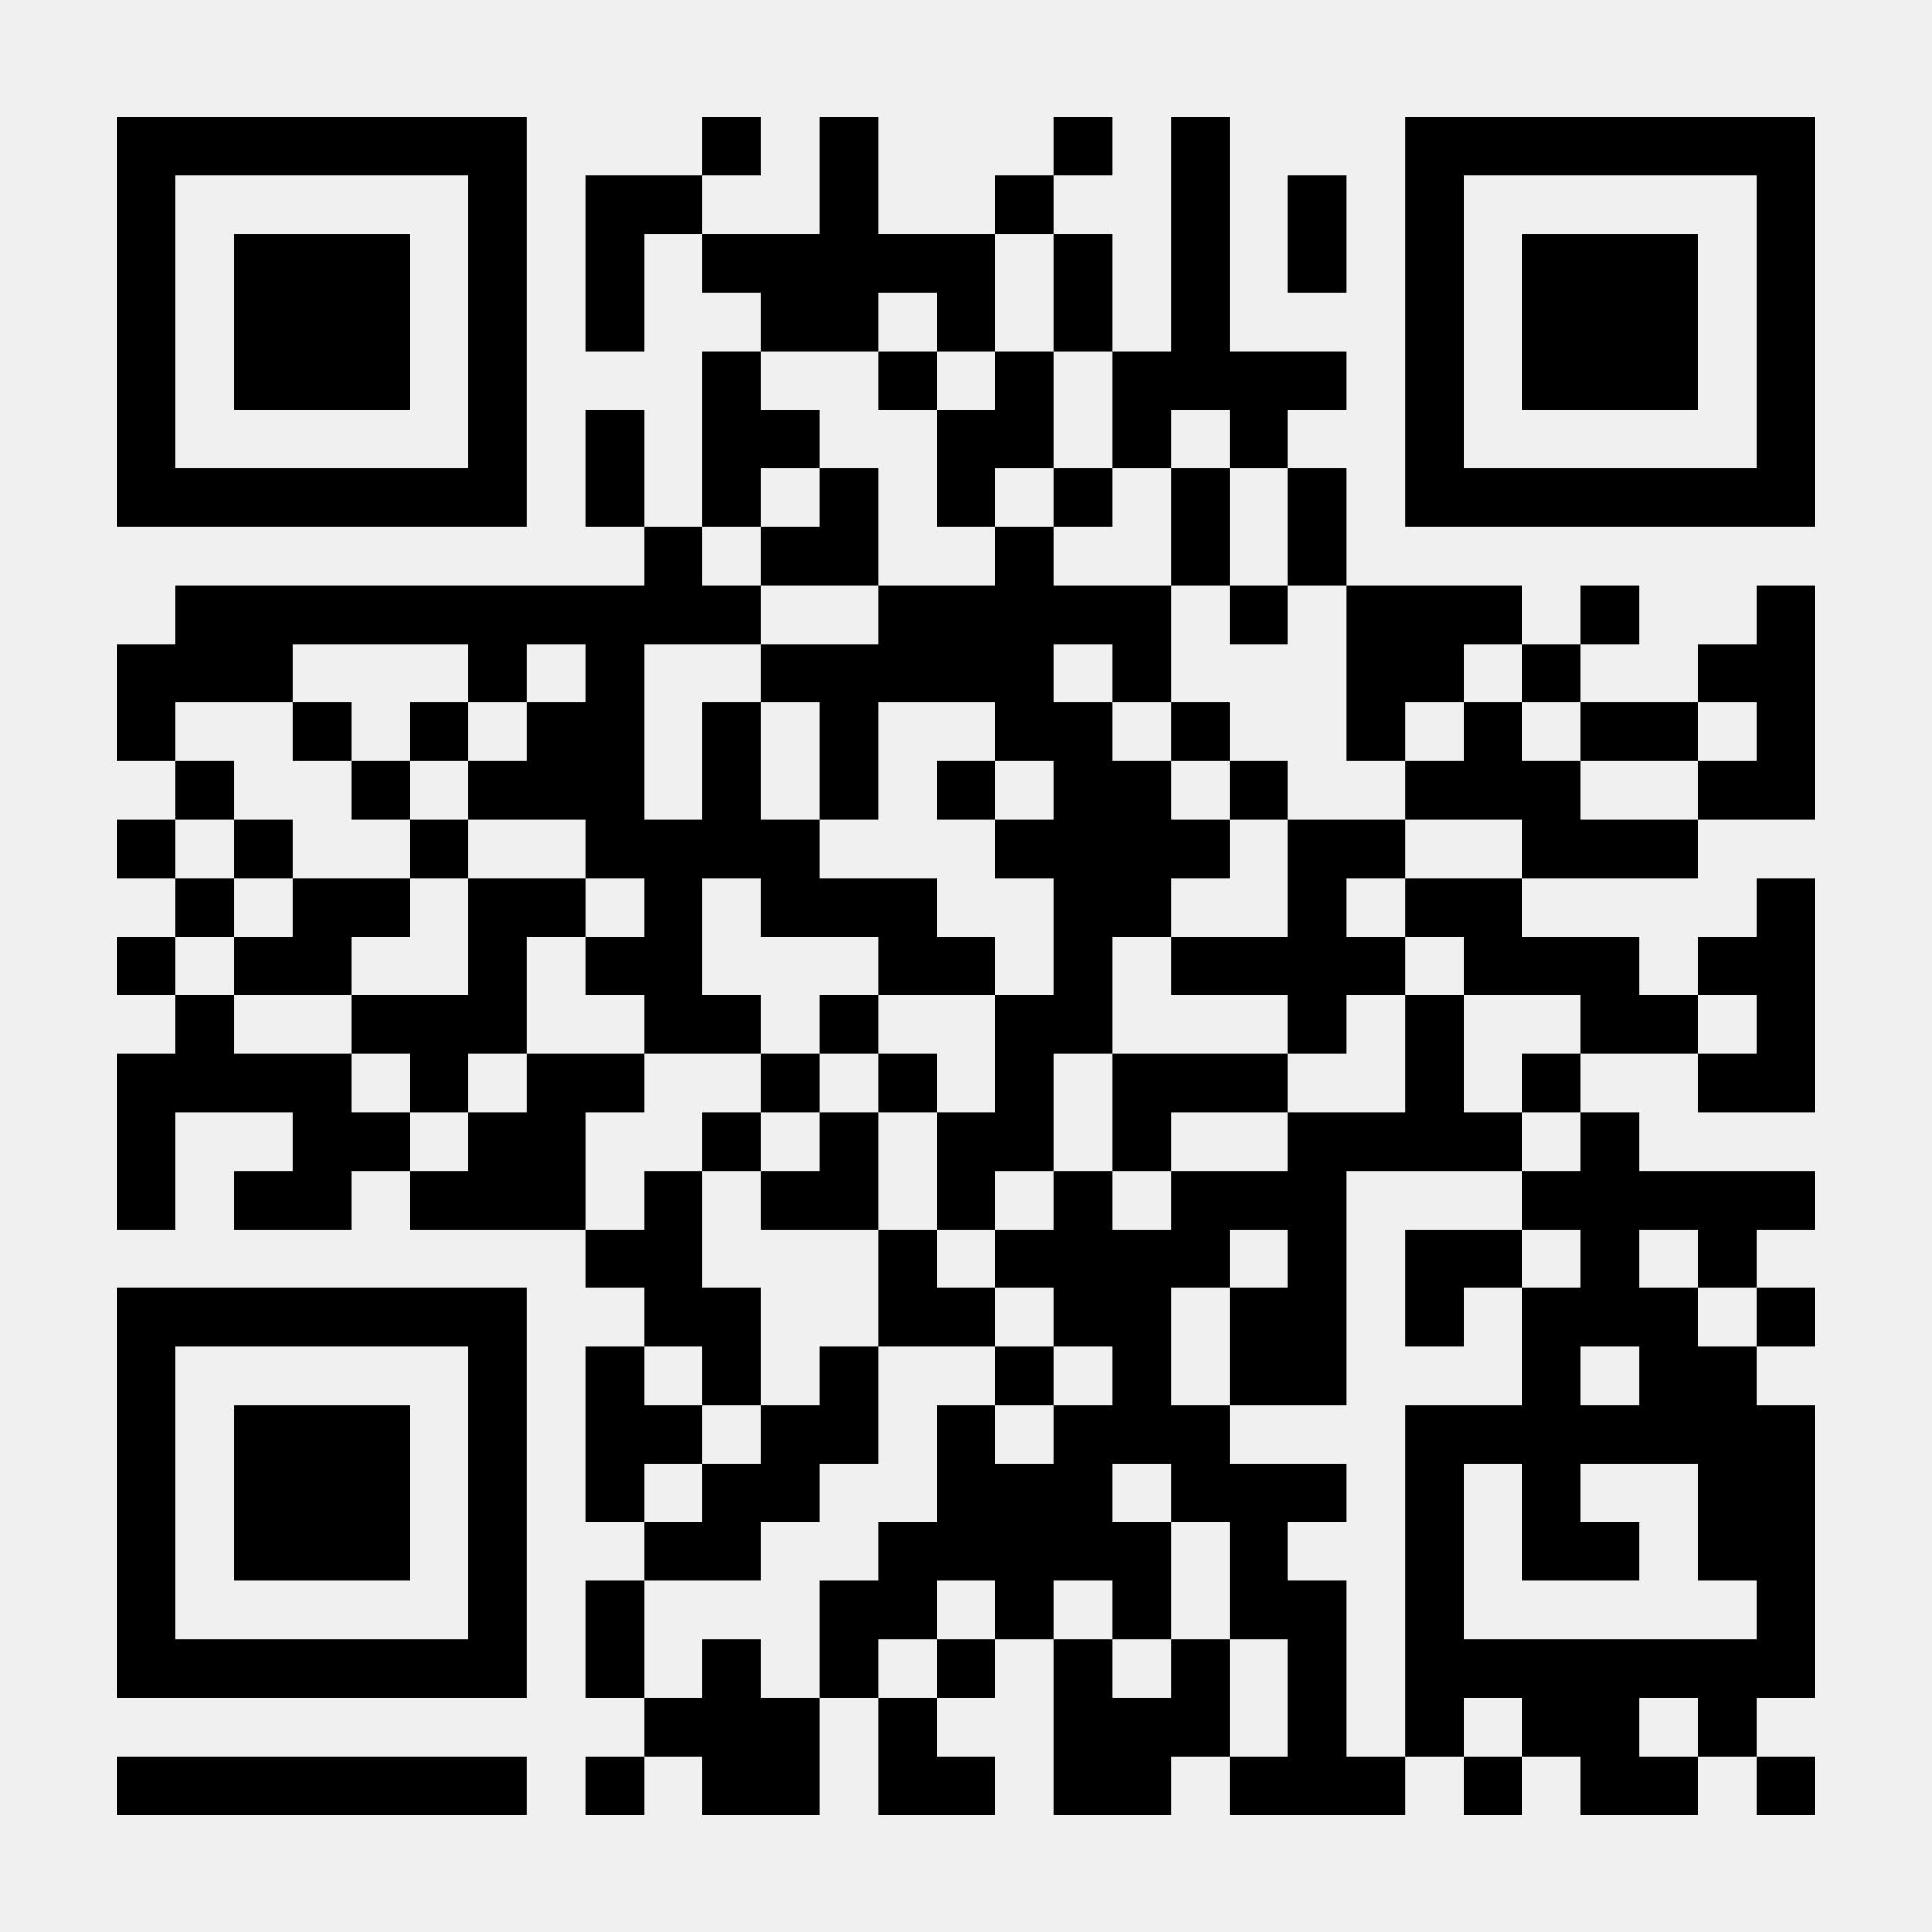
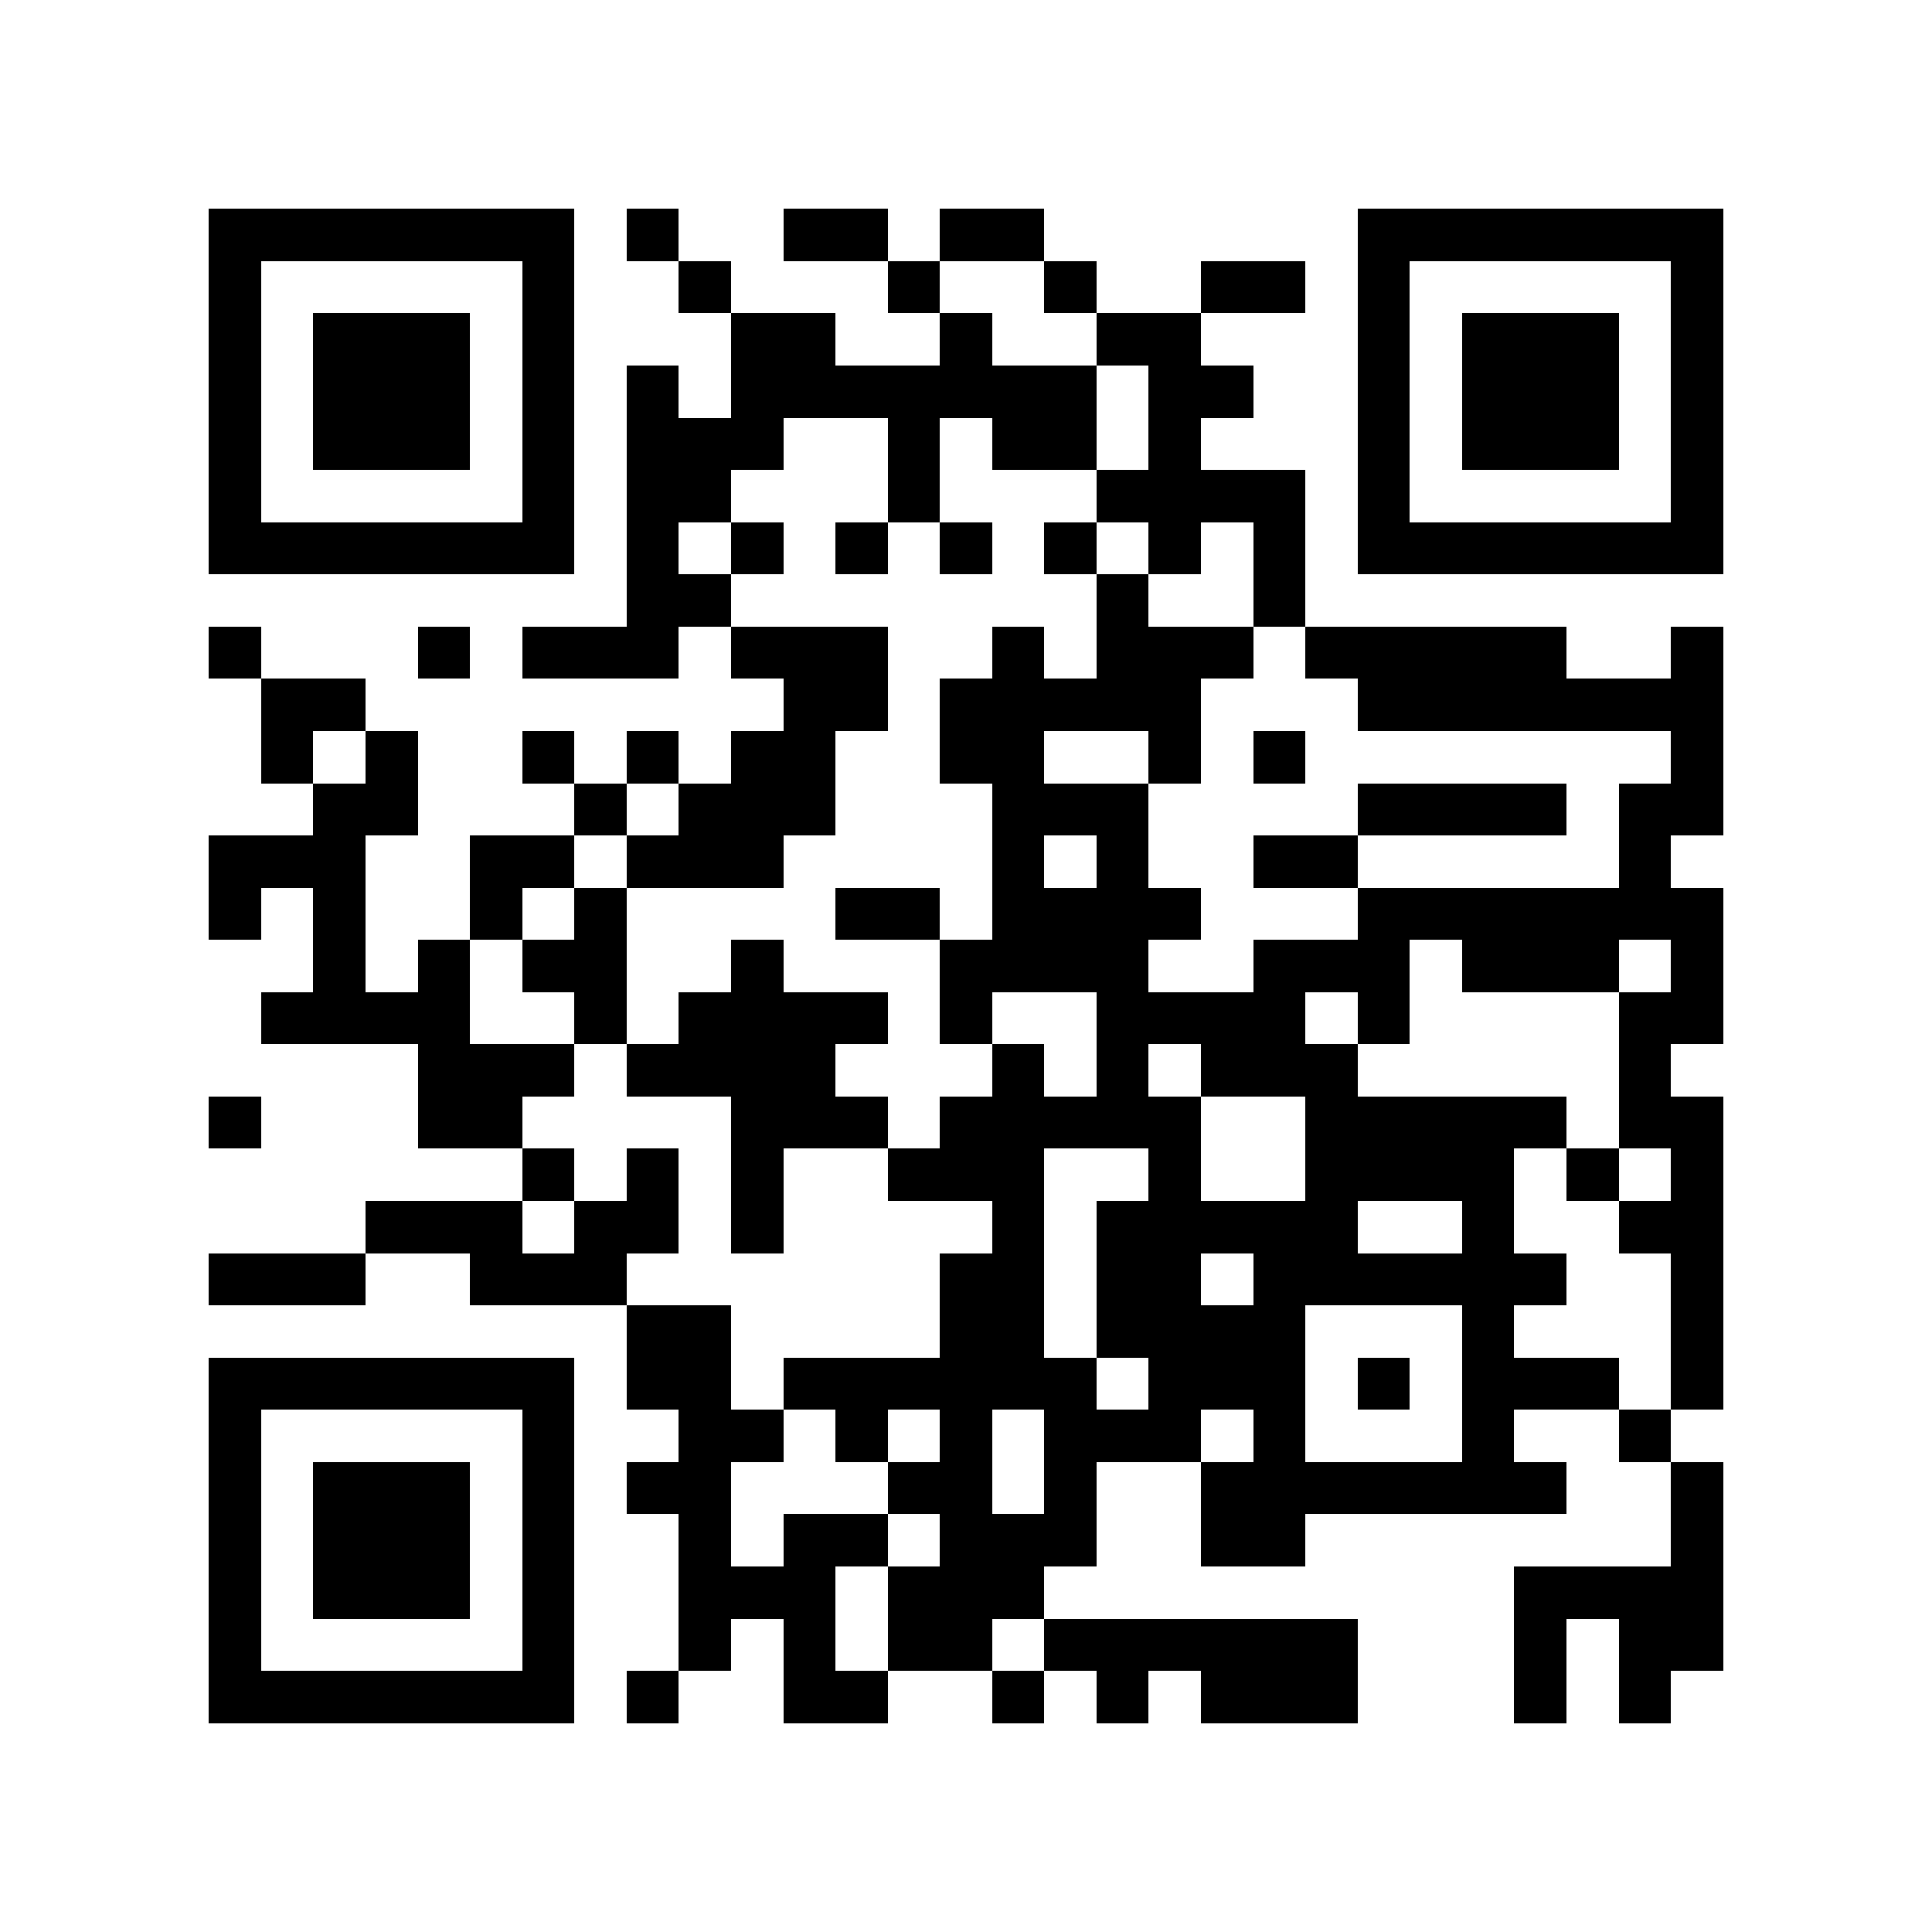
- <svg xmlns="http://www.w3.org/2000/svg" width="33mm" height="33mm" version="1.1" viewBox="0 0 33 33">
-   <path d="M2,2H3V3H2zM3,2H4V3H3zM4,2H5V3H4zM5,2H6V3H5zM6,2H7V3H6zM7,2H8V3H7zM8,2H9V3H8zM12,2H13V3H12zM14,2H15V3H14zM18,2H19V3H18zM20,2H21V3H20zM24,2H25V3H24zM25,2H26V3H25zM26,2H27V3H26zM27,2H28V3H27zM28,2H29V3H28zM29,2H30V3H29zM30,2H31V3H30zM2,3H3V4H2zM8,3H9V4H8zM10,3H11V4H10zM11,3H12V4H11zM14,3H15V4H14zM17,3H18V4H17zM20,3H21V4H20zM22,3H23V4H22zM24,3H25V4H24zM30,3H31V4H30zM2,4H3V5H2zM4,4H5V5H4zM5,4H6V5H5zM6,4H7V5H6zM8,4H9V5H8zM10,4H11V5H10zM12,4H13V5H12zM13,4H14V5H13zM14,4H15V5H14zM15,4H16V5H15zM16,4H17V5H16zM18,4H19V5H18zM20,4H21V5H20zM22,4H23V5H22zM24,4H25V5H24zM26,4H27V5H26zM27,4H28V5H27zM28,4H29V5H28zM30,4H31V5H30zM2,5H3V6H2zM4,5H5V6H4zM5,5H6V6H5zM6,5H7V6H6zM8,5H9V6H8zM10,5H11V6H10zM13,5H14V6H13zM14,5H15V6H14zM16,5H17V6H16zM18,5H19V6H18zM20,5H21V6H20zM24,5H25V6H24zM26,5H27V6H26zM27,5H28V6H27zM28,5H29V6H28zM30,5H31V6H30zM2,6H3V7H2zM4,6H5V7H4zM5,6H6V7H5zM6,6H7V7H6zM8,6H9V7H8zM12,6H13V7H12zM15,6H16V7H15zM17,6H18V7H17zM19,6H20V7H19zM20,6H21V7H20zM21,6H22V7H21zM22,6H23V7H22zM24,6H25V7H24zM26,6H27V7H26zM27,6H28V7H27zM28,6H29V7H28zM30,6H31V7H30zM2,7H3V8H2zM8,7H9V8H8zM10,7H11V8H10zM12,7H13V8H12zM13,7H14V8H13zM16,7H17V8H16zM17,7H18V8H17zM19,7H20V8H19zM21,7H22V8H21zM24,7H25V8H24zM30,7H31V8H30zM2,8H3V9H2zM3,8H4V9H3zM4,8H5V9H4zM5,8H6V9H5zM6,8H7V9H6zM7,8H8V9H7zM8,8H9V9H8zM10,8H11V9H10zM12,8H13V9H12zM14,8H15V9H14zM16,8H17V9H16zM18,8H19V9H18zM20,8H21V9H20zM22,8H23V9H22zM24,8H25V9H24zM25,8H26V9H25zM26,8H27V9H26zM27,8H28V9H27zM28,8H29V9H28zM29,8H30V9H29zM30,8H31V9H30zM11,9H12V10H11zM13,9H14V10H13zM14,9H15V10H14zM17,9H18V10H17zM20,9H21V10H20zM22,9H23V10H22zM3,10H4V11H3zM4,10H5V11H4zM5,10H6V11H5zM6,10H7V11H6zM7,10H8V11H7zM8,10H9V11H8zM9,10H10V11H9zM10,10H11V11H10zM11,10H12V11H11zM12,10H13V11H12zM15,10H16V11H15zM16,10H17V11H16zM17,10H18V11H17zM18,10H19V11H18zM19,10H20V11H19zM21,10H22V11H21zM23,10H24V11H23zM24,10H25V11H24zM25,10H26V11H25zM27,10H28V11H27zM30,10H31V11H30zM2,11H3V12H2zM3,11H4V12H3zM4,11H5V12H4zM8,11H9V12H8zM10,11H11V12H10zM13,11H14V12H13zM14,11H15V12H14zM15,11H16V12H15zM16,11H17V12H16zM17,11H18V12H17zM19,11H20V12H19zM23,11H24V12H23zM24,11H25V12H24zM26,11H27V12H26zM29,11H30V12H29zM30,11H31V12H30zM2,12H3V13H2zM5,12H6V13H5zM7,12H8V13H7zM9,12H10V13H9zM10,12H11V13H10zM12,12H13V13H12zM14,12H15V13H14zM17,12H18V13H17zM18,12H19V13H18zM20,12H21V13H20zM23,12H24V13H23zM25,12H26V13H25zM27,12H28V13H27zM28,12H29V13H28zM30,12H31V13H30zM3,13H4V14H3zM6,13H7V14H6zM8,13H9V14H8zM9,13H10V14H9zM10,13H11V14H10zM12,13H13V14H12zM14,13H15V14H14zM16,13H17V14H16zM18,13H19V14H18zM19,13H20V14H19zM21,13H22V14H21zM24,13H25V14H24zM25,13H26V14H25zM26,13H27V14H26zM29,13H30V14H29zM30,13H31V14H30zM2,14H3V15H2zM4,14H5V15H4zM7,14H8V15H7zM10,14H11V15H10zM11,14H12V15H11zM12,14H13V15H12zM13,14H14V15H13zM17,14H18V15H17zM18,14H19V15H18zM19,14H20V15H19zM20,14H21V15H20zM22,14H23V15H22zM23,14H24V15H23zM26,14H27V15H26zM27,14H28V15H27zM28,14H29V15H28zM3,15H4V16H3zM5,15H6V16H5zM6,15H7V16H6zM8,15H9V16H8zM9,15H10V16H9zM11,15H12V16H11zM13,15H14V16H13zM14,15H15V16H14zM15,15H16V16H15zM18,15H19V16H18zM19,15H20V16H19zM22,15H23V16H22zM24,15H25V16H24zM25,15H26V16H25zM30,15H31V16H30zM2,16H3V17H2zM4,16H5V17H4zM5,16H6V17H5zM8,16H9V17H8zM10,16H11V17H10zM11,16H12V17H11zM15,16H16V17H15zM16,16H17V17H16zM18,16H19V17H18zM20,16H21V17H20zM21,16H22V17H21zM22,16H23V17H22zM23,16H24V17H23zM25,16H26V17H25zM26,16H27V17H26zM27,16H28V17H27zM29,16H30V17H29zM30,16H31V17H30zM3,17H4V18H3zM6,17H7V18H6zM7,17H8V18H7zM8,17H9V18H8zM11,17H12V18H11zM12,17H13V18H12zM14,17H15V18H14zM17,17H18V18H17zM18,17H19V18H18zM22,17H23V18H22zM24,17H25V18H24zM27,17H28V18H27zM28,17H29V18H28zM30,17H31V18H30zM2,18H3V19H2zM3,18H4V19H3zM4,18H5V19H4zM5,18H6V19H5zM7,18H8V19H7zM9,18H10V19H9zM10,18H11V19H10zM13,18H14V19H13zM15,18H16V19H15zM17,18H18V19H17zM19,18H20V19H19zM20,18H21V19H20zM21,18H22V19H21zM24,18H25V19H24zM26,18H27V19H26zM29,18H30V19H29zM30,18H31V19H30zM2,19H3V20H2zM5,19H6V20H5zM6,19H7V20H6zM8,19H9V20H8zM9,19H10V20H9zM12,19H13V20H12zM14,19H15V20H14zM16,19H17V20H16zM17,19H18V20H17zM19,19H20V20H19zM22,19H23V20H22zM23,19H24V20H23zM24,19H25V20H24zM25,19H26V20H25zM27,19H28V20H27zM2,20H3V21H2zM4,20H5V21H4zM5,20H6V21H5zM7,20H8V21H7zM8,20H9V21H8zM9,20H10V21H9zM11,20H12V21H11zM13,20H14V21H13zM14,20H15V21H14zM16,20H17V21H16zM18,20H19V21H18zM20,20H21V21H20zM21,20H22V21H21zM22,20H23V21H22zM26,20H27V21H26zM27,20H28V21H27zM28,20H29V21H28zM29,20H30V21H29zM30,20H31V21H30zM10,21H11V22H10zM11,21H12V22H11zM15,21H16V22H15zM17,21H18V22H17zM18,21H19V22H18zM19,21H20V22H19zM20,21H21V22H20zM22,21H23V22H22zM24,21H25V22H24zM25,21H26V22H25zM27,21H28V22H27zM29,21H30V22H29zM2,22H3V23H2zM3,22H4V23H3zM4,22H5V23H4zM5,22H6V23H5zM6,22H7V23H6zM7,22H8V23H7zM8,22H9V23H8zM11,22H12V23H11zM12,22H13V23H12zM15,22H16V23H15zM16,22H17V23H16zM18,22H19V23H18zM19,22H20V23H19zM21,22H22V23H21zM22,22H23V23H22zM24,22H25V23H24zM26,22H27V23H26zM27,22H28V23H27zM28,22H29V23H28zM30,22H31V23H30zM2,23H3V24H2zM8,23H9V24H8zM10,23H11V24H10zM12,23H13V24H12zM14,23H15V24H14zM17,23H18V24H17zM19,23H20V24H19zM21,23H22V24H21zM22,23H23V24H22zM26,23H27V24H26zM28,23H29V24H28zM29,23H30V24H29zM2,24H3V25H2zM4,24H5V25H4zM5,24H6V25H5zM6,24H7V25H6zM8,24H9V25H8zM10,24H11V25H10zM11,24H12V25H11zM13,24H14V25H13zM14,24H15V25H14zM16,24H17V25H16zM18,24H19V25H18zM19,24H20V25H19zM20,24H21V25H20zM24,24H25V25H24zM25,24H26V25H25zM26,24H27V25H26zM27,24H28V25H27zM28,24H29V25H28zM29,24H30V25H29zM30,24H31V25H30zM2,25H3V26H2zM4,25H5V26H4zM5,25H6V26H5zM6,25H7V26H6zM8,25H9V26H8zM10,25H11V26H10zM12,25H13V26H12zM13,25H14V26H13zM16,25H17V26H16zM17,25H18V26H17zM18,25H19V26H18zM20,25H21V26H20zM21,25H22V26H21zM22,25H23V26H22zM24,25H25V26H24zM26,25H27V26H26zM29,25H30V26H29zM30,25H31V26H30zM2,26H3V27H2zM4,26H5V27H4zM5,26H6V27H5zM6,26H7V27H6zM8,26H9V27H8zM11,26H12V27H11zM12,26H13V27H12zM15,26H16V27H15zM16,26H17V27H16zM17,26H18V27H17zM18,26H19V27H18zM19,26H20V27H19zM21,26H22V27H21zM24,26H25V27H24zM26,26H27V27H26zM27,26H28V27H27zM29,26H30V27H29zM30,26H31V27H30zM2,27H3V28H2zM8,27H9V28H8zM10,27H11V28H10zM14,27H15V28H14zM15,27H16V28H15zM17,27H18V28H17zM19,27H20V28H19zM21,27H22V28H21zM22,27H23V28H22zM24,27H25V28H24zM30,27H31V28H30zM2,28H3V29H2zM3,28H4V29H3zM4,28H5V29H4zM5,28H6V29H5zM6,28H7V29H6zM7,28H8V29H7zM8,28H9V29H8zM10,28H11V29H10zM12,28H13V29H12zM14,28H15V29H14zM16,28H17V29H16zM18,28H19V29H18zM20,28H21V29H20zM22,28H23V29H22zM24,28H25V29H24zM25,28H26V29H25zM26,28H27V29H26zM27,28H28V29H27zM28,28H29V29H28zM29,28H30V29H29zM30,28H31V29H30zM11,29H12V30H11zM12,29H13V30H12zM13,29H14V30H13zM15,29H16V30H15zM18,29H19V30H18zM19,29H20V30H19zM20,29H21V30H20zM22,29H23V30H22zM24,29H25V30H24zM26,29H27V30H26zM27,29H28V30H27zM29,29H30V30H29zM2,30H3V31H2zM3,30H4V31H3zM4,30H5V31H4zM5,30H6V31H5zM6,30H7V31H6zM7,30H8V31H7zM8,30H9V31H8zM10,30H11V31H10zM12,30H13V31H12zM13,30H14V31H13zM15,30H16V31H15zM16,30H17V31H16zM18,30H19V31H18zM19,30H20V31H19zM21,30H22V31H21zM22,30H23V31H22zM23,30H24V31H23zM25,30H26V31H25zM27,30H28V31H27zM28,30H29V31H28zM30,30H31V31H30z" fill="#000" />
+ <svg xmlns="http://www.w3.org/2000/svg" viewBox="0 0 37 37" width="512" height="512" shape-rendering="crispEdges">
+   <rect width="37" height="37" fill="#fff" />
+   <path d="M4,4h1v1h-1zM5,4h1v1h-1zM6,4h1v1h-1zM7,4h1v1h-1zM8,4h1v1h-1zM9,4h1v1h-1zM10,4h1v1h-1zM12,4h1v1h-1zM15,4h1v1h-1zM16,4h1v1h-1zM18,4h1v1h-1zM19,4h1v1h-1zM26,4h1v1h-1zM27,4h1v1h-1zM28,4h1v1h-1zM29,4h1v1h-1zM30,4h1v1h-1zM31,4h1v1h-1zM32,4h1v1h-1zM4,5h1v1h-1zM10,5h1v1h-1zM13,5h1v1h-1zM17,5h1v1h-1zM20,5h1v1h-1zM23,5h1v1h-1zM24,5h1v1h-1zM26,5h1v1h-1zM32,5h1v1h-1zM4,6h1v1h-1zM6,6h1v1h-1zM7,6h1v1h-1zM8,6h1v1h-1zM10,6h1v1h-1zM14,6h1v1h-1zM15,6h1v1h-1zM18,6h1v1h-1zM21,6h1v1h-1zM22,6h1v1h-1zM26,6h1v1h-1zM28,6h1v1h-1zM29,6h1v1h-1zM30,6h1v1h-1zM32,6h1v1h-1zM4,7h1v1h-1zM6,7h1v1h-1zM7,7h1v1h-1zM8,7h1v1h-1zM10,7h1v1h-1zM12,7h1v1h-1zM14,7h1v1h-1zM15,7h1v1h-1zM16,7h1v1h-1zM17,7h1v1h-1zM18,7h1v1h-1zM19,7h1v1h-1zM20,7h1v1h-1zM22,7h1v1h-1zM23,7h1v1h-1zM26,7h1v1h-1zM28,7h1v1h-1zM29,7h1v1h-1zM30,7h1v1h-1zM32,7h1v1h-1zM4,8h1v1h-1zM6,8h1v1h-1zM7,8h1v1h-1zM8,8h1v1h-1zM10,8h1v1h-1zM12,8h1v1h-1zM13,8h1v1h-1zM14,8h1v1h-1zM17,8h1v1h-1zM19,8h1v1h-1zM20,8h1v1h-1zM22,8h1v1h-1zM26,8h1v1h-1zM28,8h1v1h-1zM29,8h1v1h-1zM30,8h1v1h-1zM32,8h1v1h-1zM4,9h1v1h-1zM10,9h1v1h-1zM12,9h1v1h-1zM13,9h1v1h-1zM17,9h1v1h-1zM21,9h1v1h-1zM22,9h1v1h-1zM23,9h1v1h-1zM24,9h1v1h-1zM26,9h1v1h-1zM32,9h1v1h-1zM4,10h1v1h-1zM5,10h1v1h-1zM6,10h1v1h-1zM7,10h1v1h-1zM8,10h1v1h-1zM9,10h1v1h-1zM10,10h1v1h-1zM12,10h1v1h-1zM14,10h1v1h-1zM16,10h1v1h-1zM18,10h1v1h-1zM20,10h1v1h-1zM22,10h1v1h-1zM24,10h1v1h-1zM26,10h1v1h-1zM27,10h1v1h-1zM28,10h1v1h-1zM29,10h1v1h-1zM30,10h1v1h-1zM31,10h1v1h-1zM32,10h1v1h-1zM12,11h1v1h-1zM13,11h1v1h-1zM21,11h1v1h-1zM24,11h1v1h-1zM4,12h1v1h-1zM8,12h1v1h-1zM10,12h1v1h-1zM11,12h1v1h-1zM12,12h1v1h-1zM14,12h1v1h-1zM15,12h1v1h-1zM16,12h1v1h-1zM19,12h1v1h-1zM21,12h1v1h-1zM22,12h1v1h-1zM23,12h1v1h-1zM25,12h1v1h-1zM26,12h1v1h-1zM27,12h1v1h-1zM28,12h1v1h-1zM29,12h1v1h-1zM32,12h1v1h-1zM5,13h1v1h-1zM6,13h1v1h-1zM15,13h1v1h-1zM16,13h1v1h-1zM18,13h1v1h-1zM19,13h1v1h-1zM20,13h1v1h-1zM21,13h1v1h-1zM22,13h1v1h-1zM26,13h1v1h-1zM27,13h1v1h-1zM28,13h1v1h-1zM29,13h1v1h-1zM30,13h1v1h-1zM31,13h1v1h-1zM32,13h1v1h-1zM5,14h1v1h-1zM7,14h1v1h-1zM10,14h1v1h-1zM12,14h1v1h-1zM14,14h1v1h-1zM15,14h1v1h-1zM18,14h1v1h-1zM19,14h1v1h-1zM22,14h1v1h-1zM24,14h1v1h-1zM32,14h1v1h-1zM6,15h1v1h-1zM7,15h1v1h-1zM11,15h1v1h-1zM13,15h1v1h-1zM14,15h1v1h-1zM15,15h1v1h-1zM19,15h1v1h-1zM20,15h1v1h-1zM21,15h1v1h-1zM26,15h1v1h-1zM27,15h1v1h-1zM28,15h1v1h-1zM29,15h1v1h-1zM31,15h1v1h-1zM32,15h1v1h-1zM4,16h1v1h-1zM5,16h1v1h-1zM6,16h1v1h-1zM9,16h1v1h-1zM10,16h1v1h-1zM12,16h1v1h-1zM13,16h1v1h-1zM14,16h1v1h-1zM19,16h1v1h-1zM21,16h1v1h-1zM24,16h1v1h-1zM25,16h1v1h-1zM31,16h1v1h-1zM4,17h1v1h-1zM6,17h1v1h-1zM9,17h1v1h-1zM11,17h1v1h-1zM16,17h1v1h-1zM17,17h1v1h-1zM19,17h1v1h-1zM20,17h1v1h-1zM21,17h1v1h-1zM22,17h1v1h-1zM26,17h1v1h-1zM27,17h1v1h-1zM28,17h1v1h-1zM29,17h1v1h-1zM30,17h1v1h-1zM31,17h1v1h-1zM32,17h1v1h-1zM6,18h1v1h-1zM8,18h1v1h-1zM10,18h1v1h-1zM11,18h1v1h-1zM14,18h1v1h-1zM18,18h1v1h-1zM19,18h1v1h-1zM20,18h1v1h-1zM21,18h1v1h-1zM24,18h1v1h-1zM25,18h1v1h-1zM26,18h1v1h-1zM28,18h1v1h-1zM29,18h1v1h-1zM30,18h1v1h-1zM32,18h1v1h-1zM5,19h1v1h-1zM6,19h1v1h-1zM7,19h1v1h-1zM8,19h1v1h-1zM11,19h1v1h-1zM13,19h1v1h-1zM14,19h1v1h-1zM15,19h1v1h-1zM16,19h1v1h-1zM18,19h1v1h-1zM21,19h1v1h-1zM22,19h1v1h-1zM23,19h1v1h-1zM24,19h1v1h-1zM26,19h1v1h-1zM31,19h1v1h-1zM32,19h1v1h-1zM8,20h1v1h-1zM9,20h1v1h-1zM10,20h1v1h-1zM12,20h1v1h-1zM13,20h1v1h-1zM14,20h1v1h-1zM15,20h1v1h-1zM19,20h1v1h-1zM21,20h1v1h-1zM23,20h1v1h-1zM24,20h1v1h-1zM25,20h1v1h-1zM31,20h1v1h-1zM4,21h1v1h-1zM8,21h1v1h-1zM9,21h1v1h-1zM14,21h1v1h-1zM15,21h1v1h-1zM16,21h1v1h-1zM18,21h1v1h-1zM19,21h1v1h-1zM20,21h1v1h-1zM21,21h1v1h-1zM22,21h1v1h-1zM25,21h1v1h-1zM26,21h1v1h-1zM27,21h1v1h-1zM28,21h1v1h-1zM29,21h1v1h-1zM31,21h1v1h-1zM32,21h1v1h-1zM10,22h1v1h-1zM12,22h1v1h-1zM14,22h1v1h-1zM17,22h1v1h-1zM18,22h1v1h-1zM19,22h1v1h-1zM22,22h1v1h-1zM25,22h1v1h-1zM26,22h1v1h-1zM27,22h1v1h-1zM28,22h1v1h-1zM30,22h1v1h-1zM32,22h1v1h-1zM7,23h1v1h-1zM8,23h1v1h-1zM9,23h1v1h-1zM11,23h1v1h-1zM12,23h1v1h-1zM14,23h1v1h-1zM19,23h1v1h-1zM21,23h1v1h-1zM22,23h1v1h-1zM23,23h1v1h-1zM24,23h1v1h-1zM25,23h1v1h-1zM28,23h1v1h-1zM31,23h1v1h-1zM32,23h1v1h-1zM4,24h1v1h-1zM5,24h1v1h-1zM6,24h1v1h-1zM9,24h1v1h-1zM10,24h1v1h-1zM11,24h1v1h-1zM18,24h1v1h-1zM19,24h1v1h-1zM21,24h1v1h-1zM22,24h1v1h-1zM24,24h1v1h-1zM25,24h1v1h-1zM26,24h1v1h-1zM27,24h1v1h-1zM28,24h1v1h-1zM29,24h1v1h-1zM32,24h1v1h-1zM12,25h1v1h-1zM13,25h1v1h-1zM18,25h1v1h-1zM19,25h1v1h-1zM21,25h1v1h-1zM22,25h1v1h-1zM23,25h1v1h-1zM24,25h1v1h-1zM28,25h1v1h-1zM32,25h1v1h-1zM4,26h1v1h-1zM5,26h1v1h-1zM6,26h1v1h-1zM7,26h1v1h-1zM8,26h1v1h-1zM9,26h1v1h-1zM10,26h1v1h-1zM12,26h1v1h-1zM13,26h1v1h-1zM15,26h1v1h-1zM16,26h1v1h-1zM17,26h1v1h-1zM18,26h1v1h-1zM19,26h1v1h-1zM20,26h1v1h-1zM22,26h1v1h-1zM23,26h1v1h-1zM24,26h1v1h-1zM26,26h1v1h-1zM28,26h1v1h-1zM29,26h1v1h-1zM30,26h1v1h-1zM32,26h1v1h-1zM4,27h1v1h-1zM10,27h1v1h-1zM13,27h1v1h-1zM14,27h1v1h-1zM16,27h1v1h-1zM18,27h1v1h-1zM20,27h1v1h-1zM21,27h1v1h-1zM22,27h1v1h-1zM24,27h1v1h-1zM28,27h1v1h-1zM31,27h1v1h-1zM4,28h1v1h-1zM6,28h1v1h-1zM7,28h1v1h-1zM8,28h1v1h-1zM10,28h1v1h-1zM12,28h1v1h-1zM13,28h1v1h-1zM17,28h1v1h-1zM18,28h1v1h-1zM20,28h1v1h-1zM23,28h1v1h-1zM24,28h1v1h-1zM25,28h1v1h-1zM26,28h1v1h-1zM27,28h1v1h-1zM28,28h1v1h-1zM29,28h1v1h-1zM32,28h1v1h-1zM4,29h1v1h-1zM6,29h1v1h-1zM7,29h1v1h-1zM8,29h1v1h-1zM10,29h1v1h-1zM13,29h1v1h-1zM15,29h1v1h-1zM16,29h1v1h-1zM18,29h1v1h-1zM19,29h1v1h-1zM20,29h1v1h-1zM23,29h1v1h-1zM24,29h1v1h-1zM32,29h1v1h-1zM4,30h1v1h-1zM6,30h1v1h-1zM7,30h1v1h-1zM8,30h1v1h-1zM10,30h1v1h-1zM13,30h1v1h-1zM14,30h1v1h-1zM15,30h1v1h-1zM17,30h1v1h-1zM18,30h1v1h-1zM19,30h1v1h-1zM29,30h1v1h-1zM30,30h1v1h-1zM31,30h1v1h-1zM32,30h1v1h-1zM4,31h1v1h-1zM10,31h1v1h-1zM13,31h1v1h-1zM15,31h1v1h-1zM17,31h1v1h-1zM18,31h1v1h-1zM20,31h1v1h-1zM21,31h1v1h-1zM22,31h1v1h-1zM23,31h1v1h-1zM24,31h1v1h-1zM25,31h1v1h-1zM29,31h1v1h-1zM31,31h1v1h-1zM32,31h1v1h-1zM4,32h1v1h-1zM5,32h1v1h-1zM6,32h1v1h-1zM7,32h1v1h-1zM8,32h1v1h-1zM9,32h1v1h-1zM10,32h1v1h-1zM12,32h1v1h-1zM15,32h1v1h-1zM16,32h1v1h-1zM19,32h1v1h-1zM21,32h1v1h-1zM23,32h1v1h-1zM24,32h1v1h-1zM25,32h1v1h-1zM29,32h1v1h-1zM31,32h1v1h-1z" fill="#000" />
</svg>
